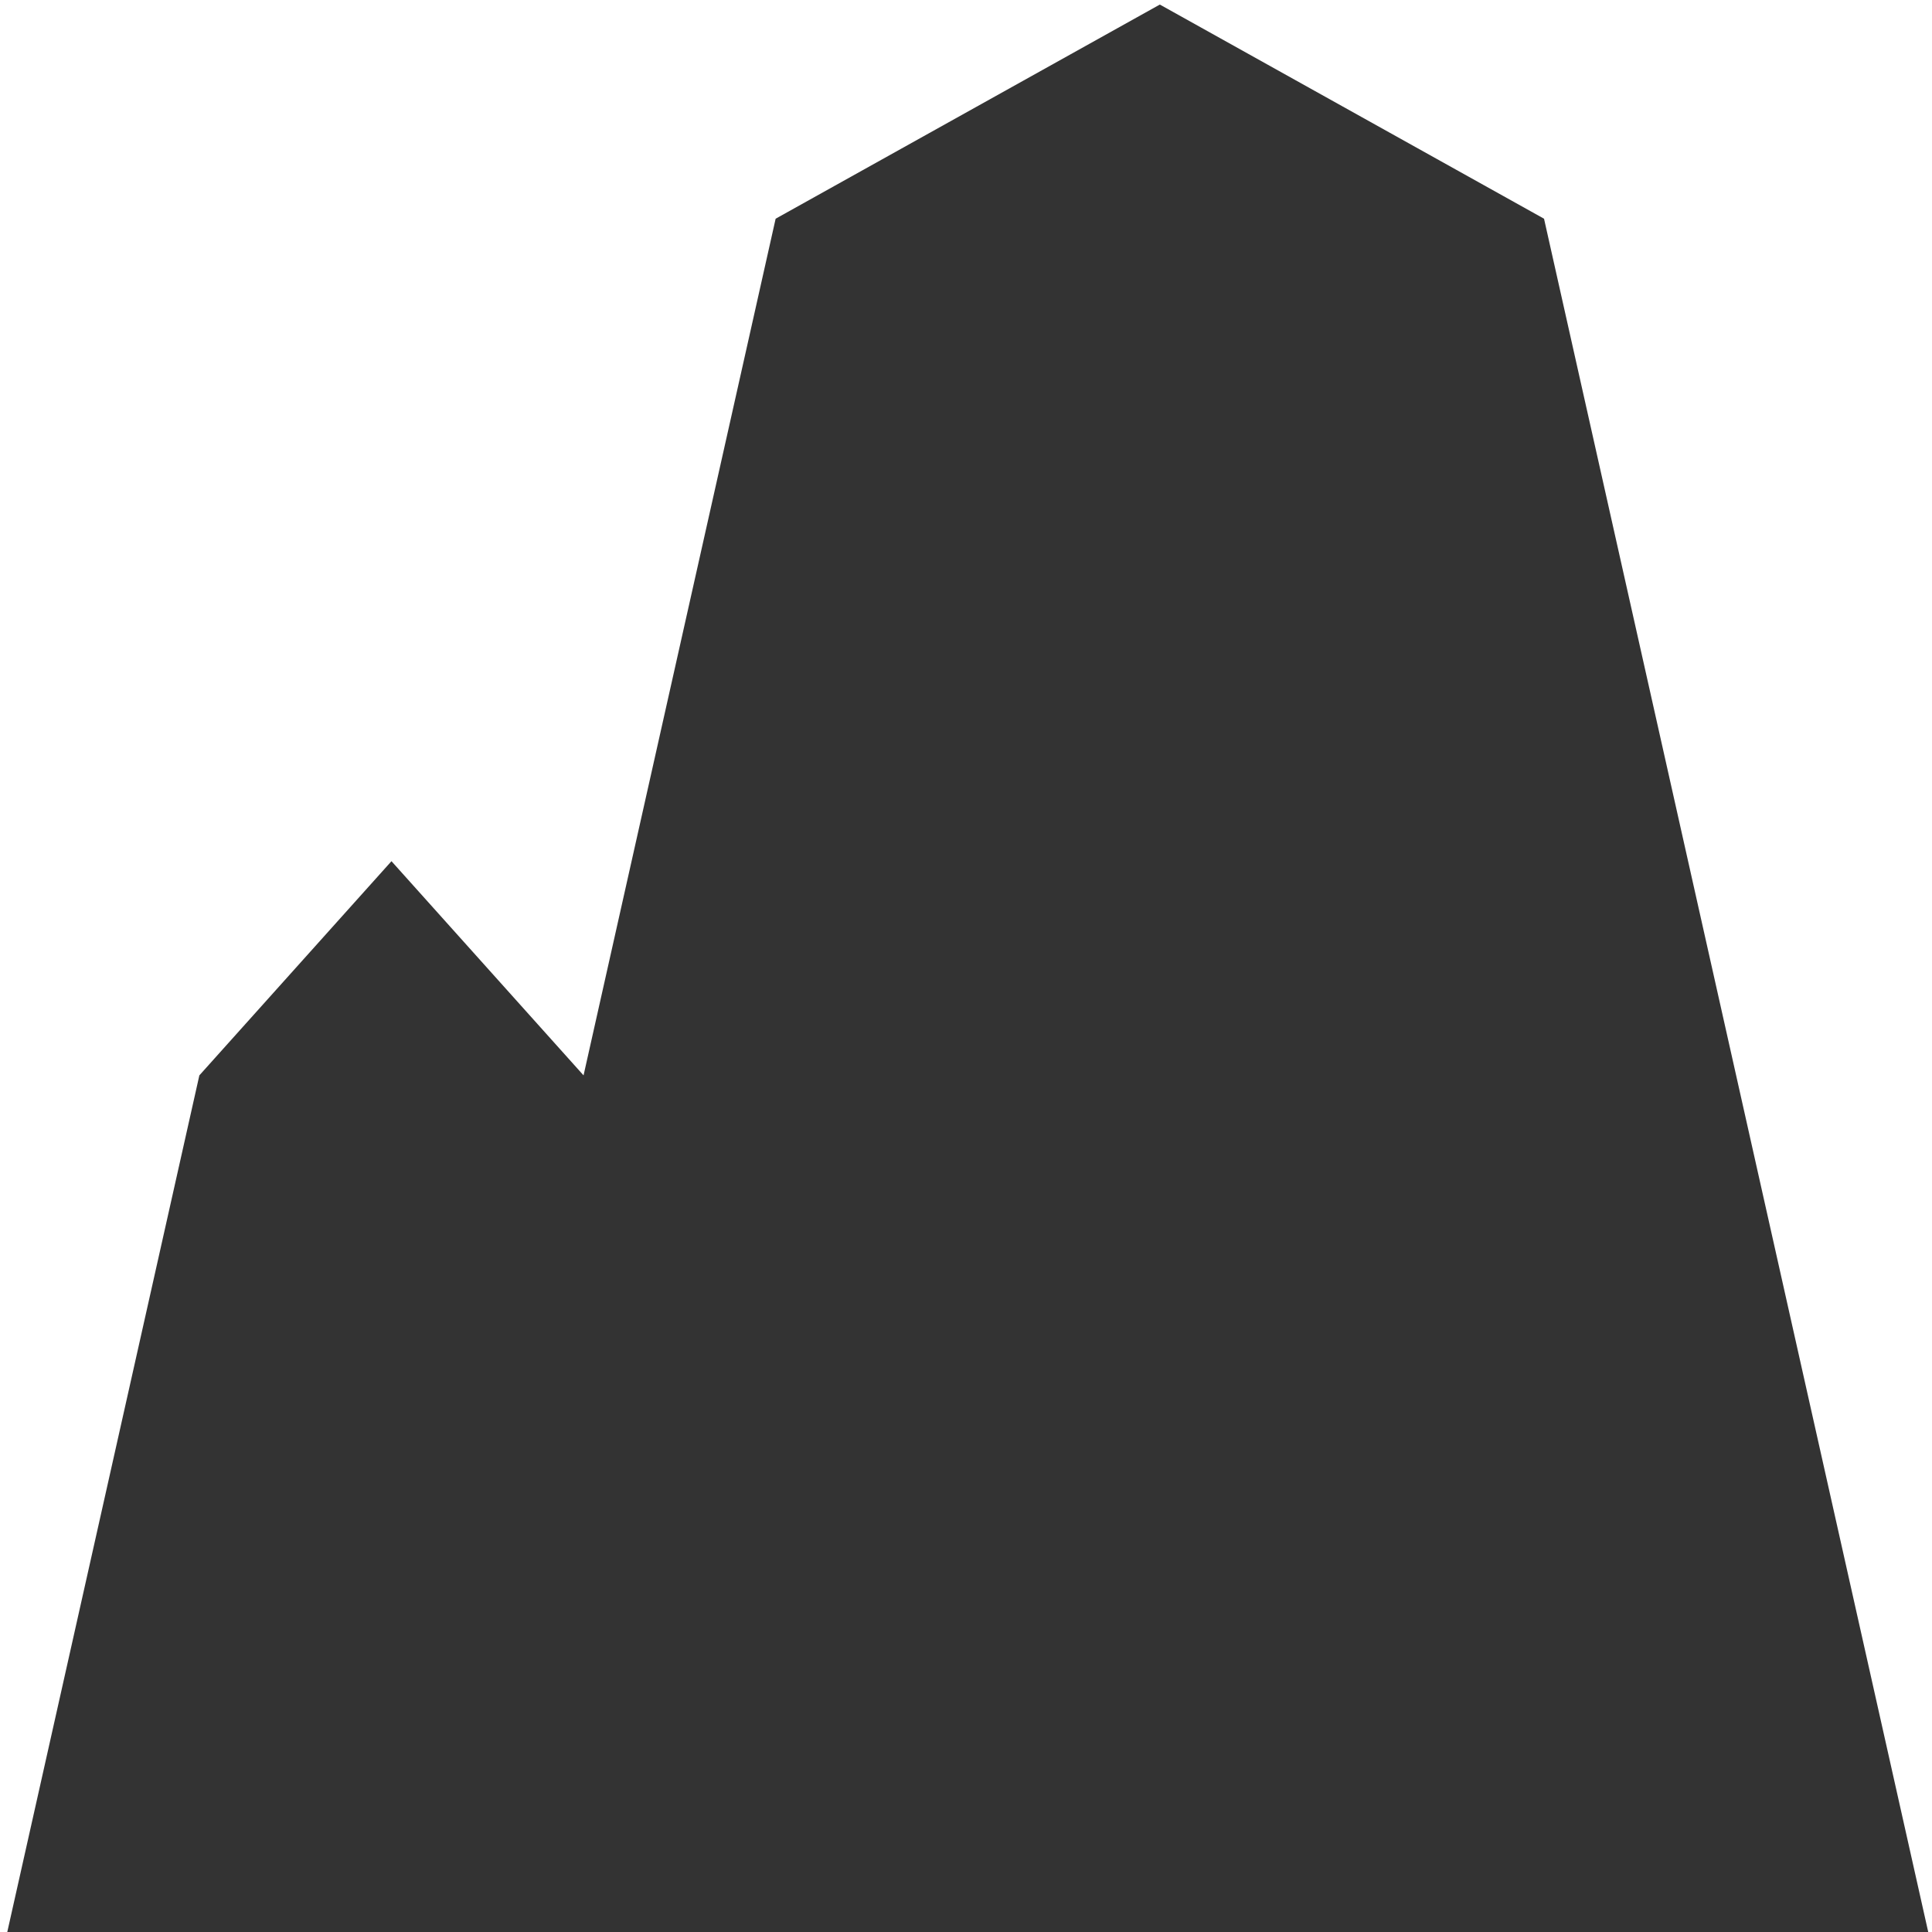
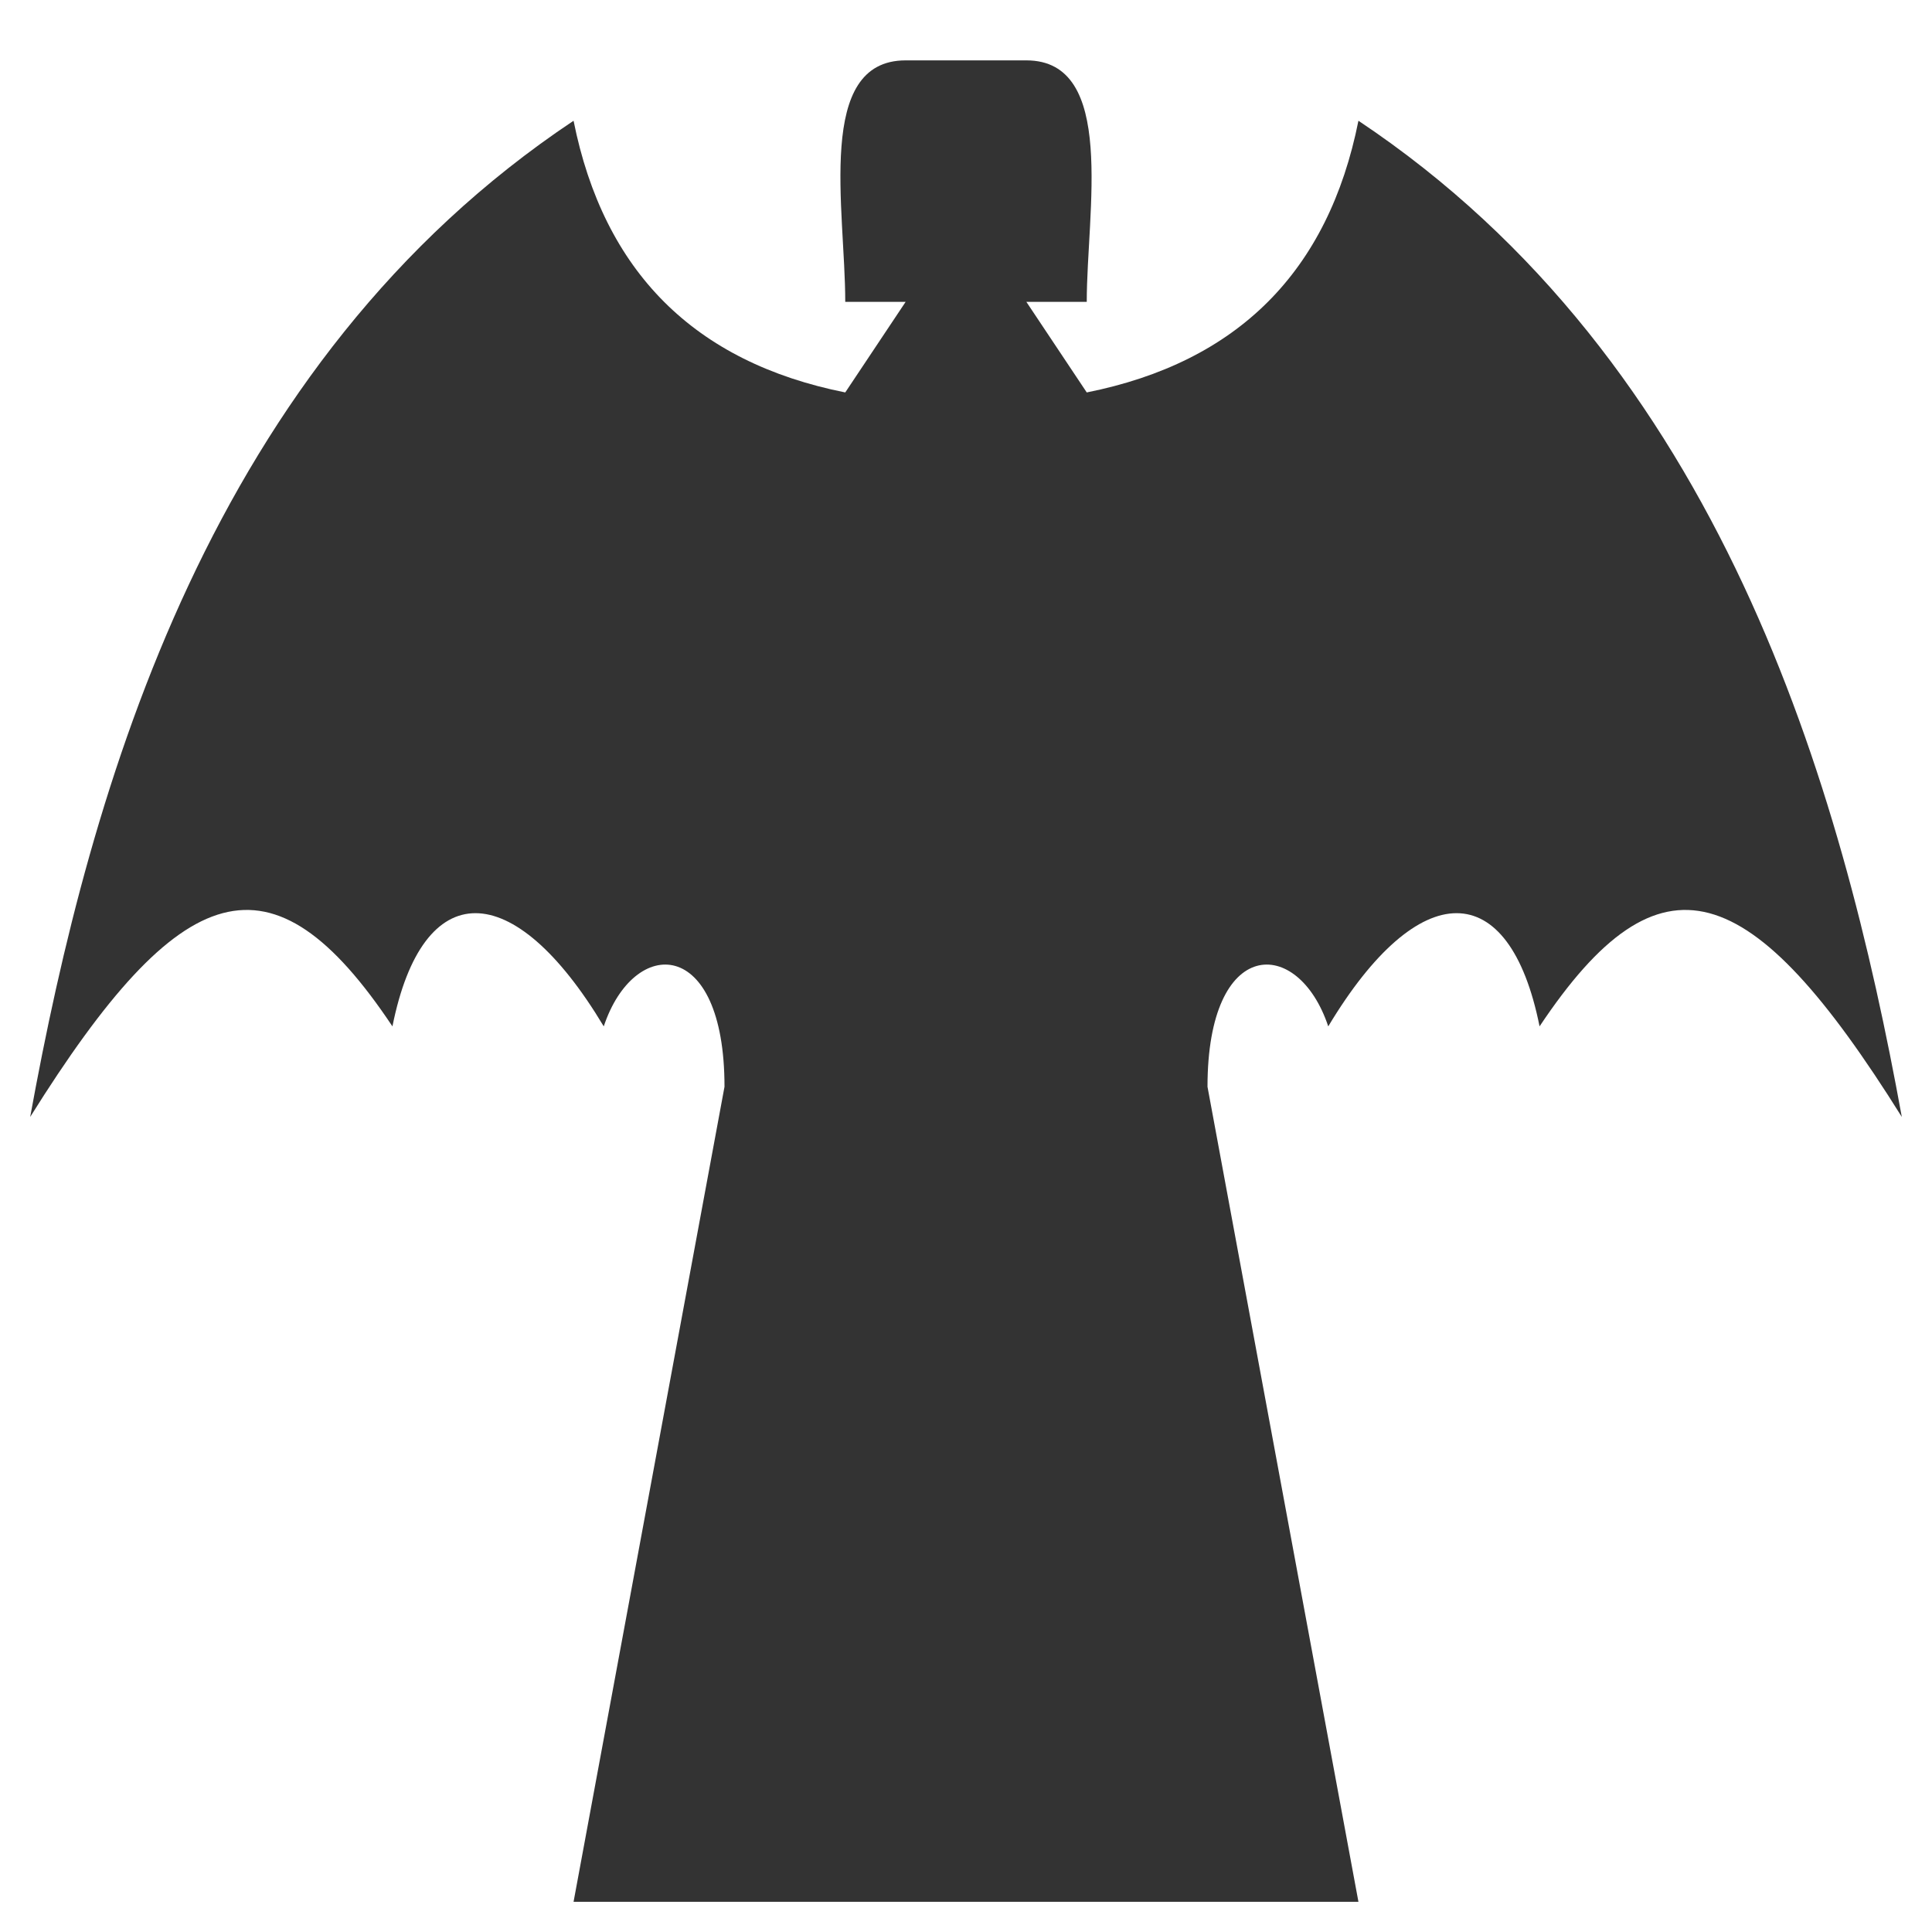
<svg xmlns="http://www.w3.org/2000/svg" height="64" width="64" version="1.1">
-   <path fill="#333" d="M0.241,64,6.604,35.623,12.968,28.528,19.331,35.623,25.694,7.245,38.421,0.151,51.148,7.245,63.875,64z" />
+   <path stroke="none" fill="#333" d="m30,2,4,0c3,0,2,5,2,8h-2l2,3c5-1,8-4,9-9,12,8,16,22,18,33-5-8-8-9-12-3-1-5-4-5-7,0-1-3-4-3-4,2l5,27h-26l5-27c0-5-3-5-4-2-3-5-6-5-7,0-4-6-7-5-12,3,2-11,6-25,18-33,1,5,4,8,9,9l2-3h-2c0-3.07-1-8,2-8z" />
</svg>
